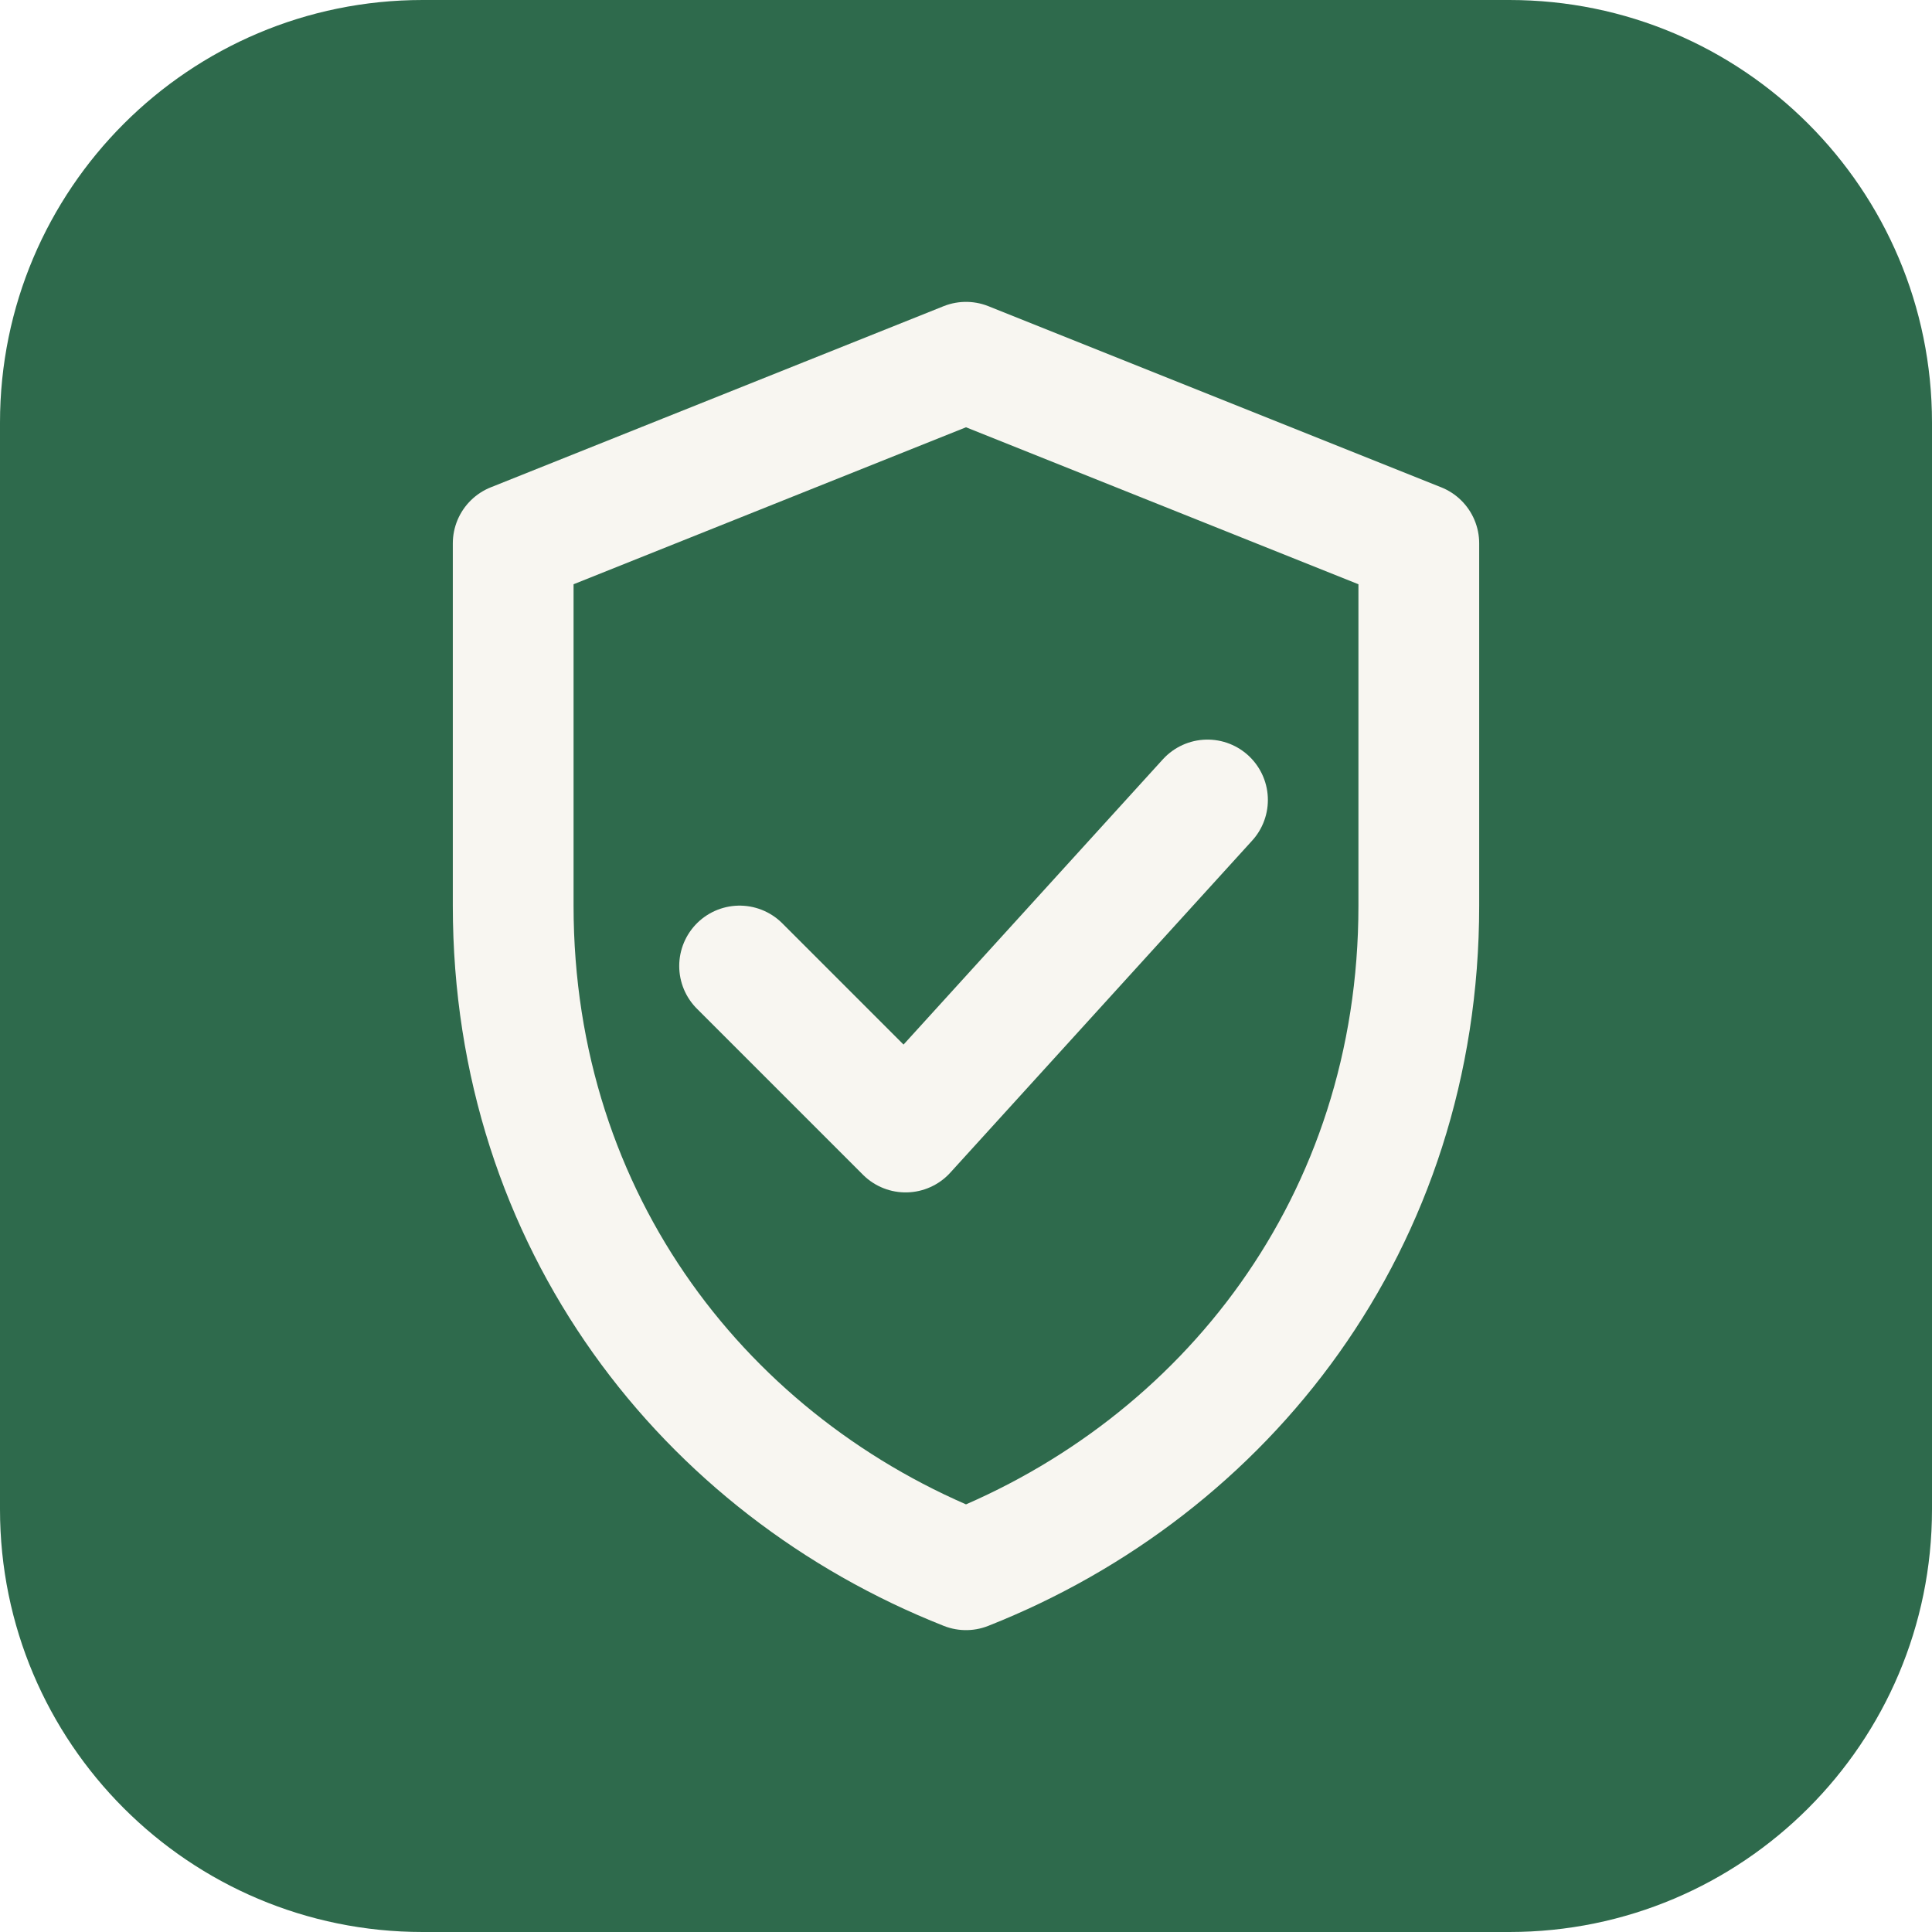
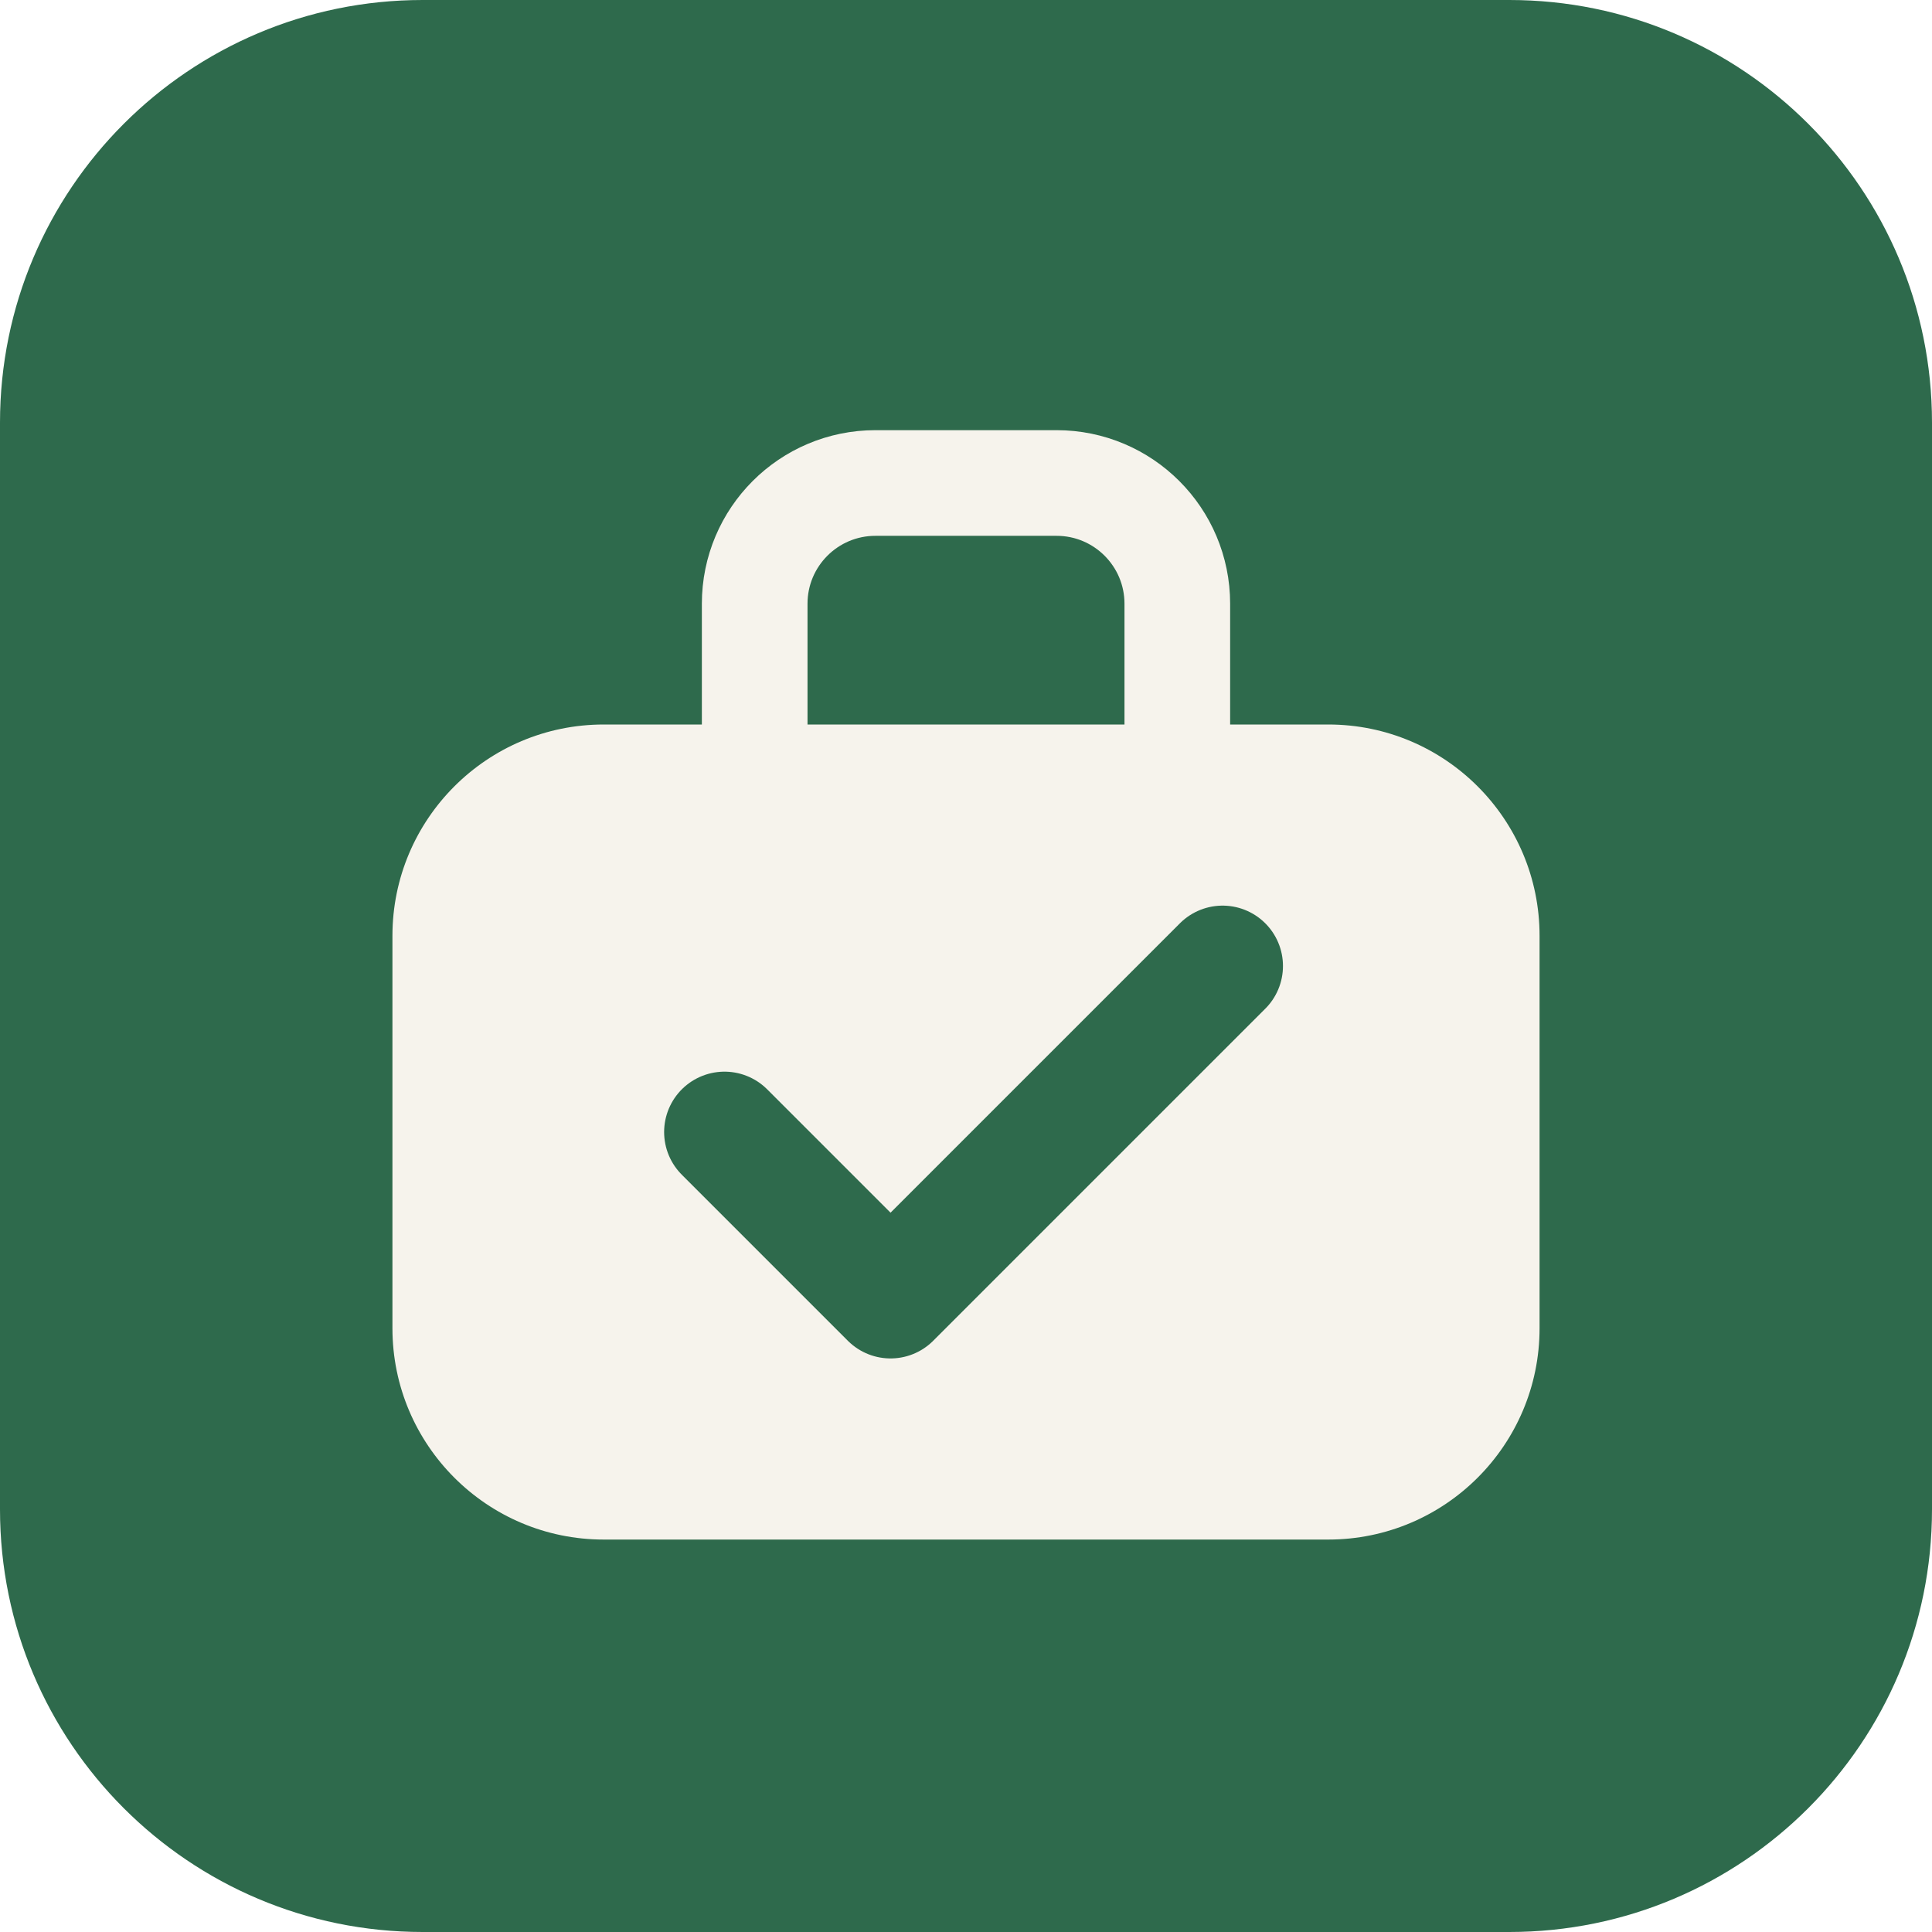
<svg xmlns="http://www.w3.org/2000/svg" viewBox="0 0 64 64">
  <rect width="64" height="64" rx="14" fill="#2e6a4c" />
-   <path d="M32 12 47 18v12c0 10.5-6.4 18.6-15 22-8.6-3.4-15-11.5-15-22V18z" fill="none" stroke="#f8f6f1" stroke-width="4" stroke-linejoin="round" />
-   <path d="m24.5 32 5.5 5.5 10-11" fill="none" stroke="#f8f6f1" stroke-width="4" stroke-linecap="round" stroke-linejoin="round" />
+   <path d="M25 24v-4a4 4 0 0 1 4-4h6a4 4 0 0 1 4 4v4" fill="none" stroke="#f6f3ec" stroke-width="3.5" stroke-linecap="round" />
+   <rect x="13" y="24" width="38" height="27" rx="7" fill="#f6f3ec" />
+   <path d="m24 37.5 5.5 5.5 11-11" fill="none" stroke="#2e6a4c" stroke-width="4" stroke-linecap="round" stroke-linejoin="round" />
</svg>
